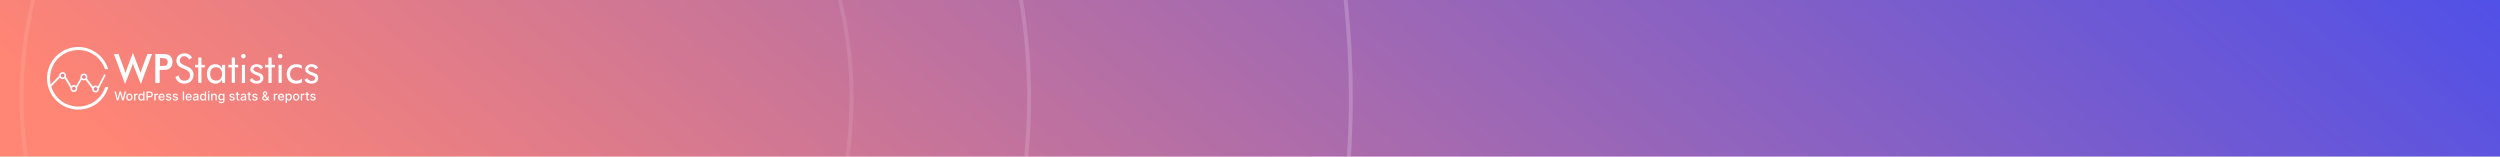
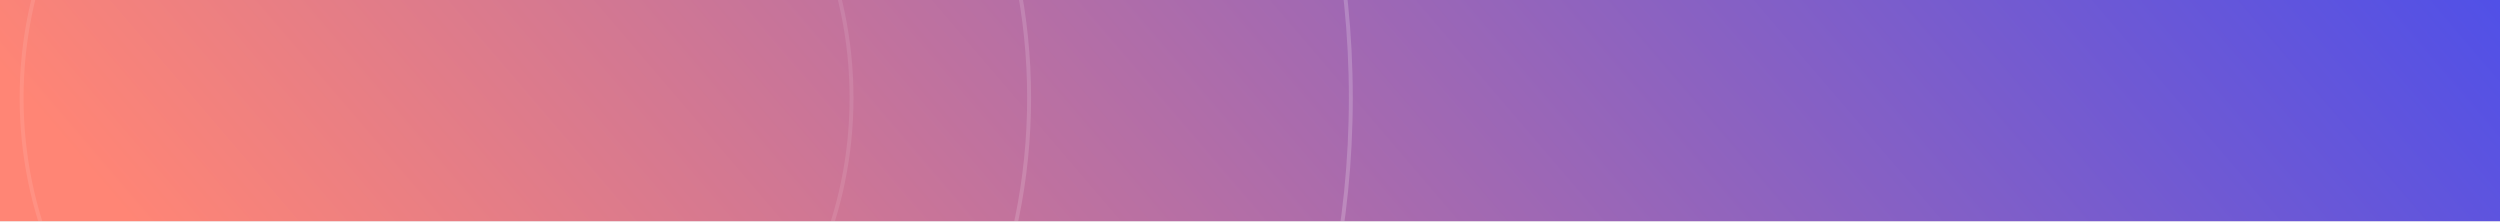
- <svg xmlns="http://www.w3.org/2000/svg" width="1277" height="80" viewBox="0 0 1277 80" fill="none">
-   <g clip-path="url(#clip0_1938_4805)">
-     <rect width="1277" height="80" fill="white" />
-     <rect width="1277" height="80" fill="url(#paint0_linear_1938_4805)" />
-     <circle cx="223" cy="50.001" r="211.966" stroke="white" stroke-opacity="0.1" stroke-width="2" />
+ <svg xmlns="http://www.w3.org/2000/svg" width="1277" height="113" viewBox="0 0 1277 113" fill="none">
+   <g clip-path="url(#clip0_221_21801)">
+     <rect width="1277" height="113" fill="white" />
+     <rect width="1277" height="113" fill="url(#paint0_linear_221_21801)" />
+     <circle cx="222.999" cy="50.001" r="211.966" stroke="white" stroke-opacity="0.1" stroke-width="2" />
    <circle cx="223" cy="50" r="302.674" stroke="white" stroke-opacity="0.15" stroke-width="2" />
    <circle cx="223" cy="50" r="467" stroke="white" stroke-opacity="0.2" stroke-width="2" />
-     <g clip-path="url(#clip1_1938_4805)">
-       <path d="M53.76 44.449C51.285 52.051 43.152 56.176 35.55 53.76C27.948 51.343 23.823 43.152 26.239 35.55C28.655 27.948 36.847 23.822 44.449 26.238C48.751 27.653 52.169 31.012 53.642 35.314H55.292C52.699 26.887 43.742 22.113 35.315 24.706C26.887 27.299 22.114 36.257 24.707 44.684C27.3 53.111 36.257 57.885 44.685 55.292C49.871 53.701 53.878 49.635 55.351 44.449H53.76Z" fill="white" />
-       <path d="M48.81 46.217H48.633C47.985 46.158 47.396 45.804 47.042 45.274L43.624 40.677C43.447 40.382 43.094 40.147 42.681 40.147C42.328 40.147 41.974 40.323 41.738 40.618L39.322 44.802C38.674 45.745 37.436 46.04 36.493 45.392C36.316 45.274 36.14 45.097 36.022 44.92L35.963 44.861L32.604 39.322C32.427 39.086 32.191 38.909 31.897 38.909C31.425 38.968 31.072 39.145 30.777 39.498L25.709 44.626L25.061 43.977L30.129 38.791C30.6 38.261 31.248 37.907 31.956 37.907C32.545 37.966 33.016 38.261 33.37 38.732L33.429 38.791L36.847 44.449C37.259 44.92 37.967 44.979 38.438 44.566C38.497 44.508 38.556 44.449 38.615 44.331L41.031 40.147C41.385 39.557 42.033 39.204 42.74 39.204C43.447 39.204 44.096 39.557 44.449 40.147L47.867 44.743C48.221 45.274 48.869 45.392 49.399 45.097C49.458 45.038 49.576 44.979 49.635 44.92L53.23 37.907L54.055 38.32L50.401 45.392L50.342 45.45C49.989 45.922 49.399 46.217 48.81 46.217Z" fill="white" />
-       <path d="M32.015 39.971C32.763 39.971 33.37 39.364 33.37 38.615C33.37 37.867 32.763 37.26 32.015 37.26C31.266 37.26 30.659 37.867 30.659 38.615C30.659 39.364 31.266 39.971 32.015 39.971Z" fill="#E87E83" />
-       <path d="M32.014 40.382C31.013 40.382 30.247 39.615 30.247 38.614C30.247 37.612 31.013 36.846 32.014 36.846C33.016 36.846 33.782 37.612 33.782 38.614C33.782 39.615 33.016 40.382 32.014 40.382ZM32.014 37.671C31.484 37.671 31.072 38.083 31.072 38.614C31.072 39.144 31.484 39.557 32.014 39.557C32.545 39.557 32.957 39.144 32.957 38.614C33.016 38.083 32.545 37.671 32.014 37.671Z" fill="white" />
-       <path d="M37.731 46.57C38.48 46.57 39.086 45.963 39.086 45.215C39.086 44.466 38.48 43.859 37.731 43.859C36.982 43.859 36.376 44.466 36.376 45.215C36.376 45.963 36.982 46.57 37.731 46.57Z" fill="#E97E83" />
-       <path d="M37.731 46.982C36.729 46.982 35.963 46.216 35.963 45.214C35.963 44.212 36.729 43.446 37.731 43.446C38.733 43.446 39.499 44.212 39.499 45.214C39.499 46.216 38.733 46.982 37.731 46.982ZM37.731 44.271C37.2 44.271 36.788 44.684 36.788 45.214C36.788 45.745 37.2 46.157 37.731 46.157C38.261 46.157 38.674 45.745 38.674 45.214C38.674 44.684 38.261 44.271 37.731 44.271Z" fill="white" />
-       <path d="M43.035 40.853C43.783 40.853 44.39 40.247 44.39 39.498C44.39 38.749 43.783 38.143 43.035 38.143C42.286 38.143 41.679 38.749 41.679 39.498C41.679 40.247 42.286 40.853 43.035 40.853Z" fill="#E77D84" />
-       <path d="M42.858 41.089C41.856 41.089 41.09 40.322 41.09 39.321C41.09 38.319 41.856 37.553 42.858 37.553C43.86 37.553 44.626 38.319 44.626 39.321C44.626 40.322 43.801 41.089 42.858 41.089ZM42.858 38.378C42.328 38.378 41.915 38.79 41.915 39.321C41.915 39.851 42.328 40.264 42.858 40.264C43.389 40.264 43.801 39.851 43.801 39.321C43.801 38.849 43.389 38.378 42.858 38.378Z" fill="white" />
-       <path d="M48.81 46.806C49.559 46.806 50.166 46.199 50.166 45.45C50.166 44.702 49.559 44.095 48.81 44.095C48.061 44.095 47.455 44.702 47.455 45.45C47.455 46.199 48.061 46.806 48.81 46.806Z" fill="#E67D84" />
-       <path d="M48.81 47.218C47.809 47.218 47.042 46.452 47.042 45.451C47.042 44.449 47.809 43.683 48.81 43.683C49.812 43.683 50.578 44.449 50.578 45.451C50.578 46.452 49.812 47.218 48.81 47.218ZM48.81 44.508C48.28 44.508 47.867 44.92 47.867 45.451C47.867 45.981 48.28 46.394 48.81 46.394C49.341 46.394 49.753 45.981 49.753 45.451C49.753 44.92 49.341 44.508 48.81 44.508Z" fill="white" />
-       <path d="M58.17 27.59H60.539L63.331 35.039C63.512 35.529 63.663 35.959 63.785 36.329C63.912 36.699 64.023 37.045 64.117 37.367C64.352 36.588 64.598 35.825 64.853 35.079C64.887 34.985 64.91 34.921 64.924 34.887L67.887 27.005L71.012 35.039C71.16 35.428 71.297 35.818 71.425 36.208C71.559 36.598 71.684 36.991 71.798 37.387C71.865 37.085 71.956 36.752 72.07 36.389C72.184 36.026 72.332 35.596 72.514 35.099L75.286 27.59H77.675L71.959 42.921L68.593 34.504C68.445 34.128 68.31 33.769 68.189 33.426C68.069 33.076 67.961 32.747 67.867 32.438C67.753 32.834 67.638 33.207 67.524 33.557C67.41 33.9 67.292 34.229 67.171 34.545L63.865 42.921L58.17 27.59Z" fill="white" />
-       <path d="M81.717 33.758H82.332C83.662 33.758 84.549 33.614 84.993 33.325C85.436 33.036 85.658 32.525 85.658 31.793C85.658 31.007 85.419 30.452 84.942 30.13C84.472 29.807 83.602 29.646 82.332 29.646H81.717V33.758ZM81.566 35.724V42.347H79.318V27.59H82.947C84.022 27.59 84.811 27.65 85.315 27.771C85.826 27.885 86.27 28.077 86.646 28.346C87.11 28.688 87.472 29.152 87.734 29.737C87.997 30.314 88.128 30.953 88.128 31.652C88.128 32.351 87.997 32.996 87.734 33.587C87.472 34.178 87.11 34.642 86.646 34.978C86.27 35.247 85.826 35.438 85.315 35.553C84.811 35.667 84.022 35.724 82.947 35.724H81.566Z" fill="white" />
-       <path d="M95.951 34.152C96.912 34.562 97.634 35.106 98.118 35.785C98.609 36.463 98.854 37.266 98.854 38.194C98.854 39.551 98.421 40.647 97.554 41.48C96.694 42.306 95.551 42.72 94.126 42.72C92.964 42.72 91.99 42.424 91.203 41.833C90.417 41.234 89.886 40.388 89.611 39.292L91.203 38.506C91.418 39.4 91.771 40.079 92.262 40.542C92.759 40.999 93.381 41.228 94.126 41.228C95.007 41.228 95.719 40.976 96.263 40.472C96.808 39.961 97.08 39.299 97.08 38.486C97.08 37.827 96.888 37.256 96.505 36.772C96.129 36.282 95.558 35.869 94.792 35.533L92.998 34.767C92.016 34.357 91.284 33.829 90.8 33.184C90.323 32.539 90.084 31.766 90.084 30.866C90.084 29.817 90.474 28.95 91.254 28.265C92.033 27.579 93.028 27.237 94.237 27.237C95.124 27.237 95.891 27.425 96.536 27.801C97.188 28.177 97.695 28.732 98.058 29.464L96.606 30.392C96.277 29.821 95.907 29.397 95.497 29.122C95.088 28.839 94.624 28.698 94.106 28.698C93.448 28.698 92.907 28.9 92.484 29.303C92.067 29.706 91.859 30.22 91.859 30.845C91.859 31.369 92.02 31.823 92.342 32.206C92.665 32.589 93.165 32.929 93.844 33.224L95.951 34.152Z" fill="white" />
-       <path d="M101.283 34.424H99.59V33.123H101.283V29.404H102.896V33.123H104.59V34.424H102.896V42.347H101.283V34.424Z" fill="white" />
-       <path d="M113.44 37.821C113.44 36.779 113.154 35.943 112.583 35.311C112.018 34.672 111.279 34.353 110.365 34.353C109.418 34.353 108.679 34.645 108.148 35.23C107.617 35.815 107.351 36.631 107.351 37.68C107.351 38.795 107.617 39.655 108.148 40.26C108.685 40.865 109.445 41.167 110.426 41.167C111.367 41.167 112.102 40.875 112.633 40.29C113.171 39.699 113.44 38.876 113.44 37.821ZM114.972 33.123V42.347H113.44V40.673C113.07 41.345 112.596 41.859 112.018 42.216C111.447 42.565 110.806 42.74 110.093 42.74C108.769 42.74 107.701 42.286 106.888 41.379C106.081 40.465 105.678 39.259 105.678 37.76C105.678 36.242 106.071 35.035 106.858 34.142C107.644 33.241 108.695 32.791 110.013 32.791C110.785 32.791 111.454 32.965 112.018 33.315C112.59 33.658 113.05 34.172 113.399 34.857V33.123H114.972Z" fill="white" />
-       <path d="M118.379 34.424H116.686V33.123H118.379V29.404H119.992V33.123H121.685V34.424H119.992V42.347H118.379V34.424Z" fill="white" />
-       <path d="M123.187 28.678C123.187 28.362 123.298 28.093 123.52 27.872C123.748 27.643 124.024 27.529 124.346 27.529C124.662 27.529 124.931 27.643 125.153 27.872C125.381 28.1 125.495 28.376 125.495 28.698C125.495 29.014 125.385 29.283 125.163 29.505C124.941 29.727 124.669 29.837 124.346 29.837C124.024 29.837 123.748 29.727 123.52 29.505C123.298 29.283 123.187 29.007 123.187 28.678ZM123.56 42.347V33.123H125.153V42.347H123.56Z" fill="white" />
-       <path d="M127.501 40.794L128.852 39.887C129.107 40.378 129.43 40.747 129.82 40.996C130.21 41.238 130.67 41.359 131.201 41.359C131.718 41.359 132.135 41.231 132.451 40.976C132.773 40.72 132.934 40.384 132.934 39.968C132.934 39.645 132.824 39.376 132.602 39.161C132.387 38.946 132.014 38.748 131.483 38.567L131.221 38.476C128.976 37.703 127.854 36.735 127.854 35.573C127.854 34.753 128.157 34.084 128.761 33.567C129.366 33.05 130.152 32.791 131.12 32.791C131.92 32.791 132.605 32.952 133.176 33.275C133.748 33.59 134.158 34.041 134.406 34.625L133.126 35.412C132.938 34.988 132.659 34.662 132.289 34.434C131.926 34.205 131.503 34.091 131.019 34.091C130.556 34.091 130.176 34.222 129.88 34.484C129.591 34.74 129.447 35.069 129.447 35.472C129.447 36.037 130.058 36.51 131.281 36.893C131.51 36.967 131.691 37.024 131.826 37.065C132.827 37.387 133.522 37.757 133.912 38.173C134.309 38.583 134.507 39.128 134.507 39.806C134.507 40.68 134.194 41.389 133.57 41.933C132.951 42.471 132.142 42.74 131.14 42.74C130.28 42.74 129.548 42.578 128.943 42.256C128.345 41.933 127.864 41.446 127.501 40.794Z" fill="white" />
-       <path d="M137.128 34.424H135.434V33.123H137.128V29.404H138.741V33.123H140.434V34.424H138.741V42.347H137.128V34.424Z" fill="white" />
-       <path d="M141.936 28.678C141.936 28.362 142.047 28.093 142.269 27.872C142.497 27.643 142.773 27.529 143.095 27.529C143.411 27.529 143.68 27.643 143.902 27.872C144.13 28.1 144.244 28.376 144.244 28.698C144.244 29.014 144.133 29.283 143.912 29.505C143.69 29.727 143.418 29.837 143.095 29.837C142.773 29.837 142.497 29.727 142.269 29.505C142.047 29.283 141.936 29.007 141.936 28.678ZM142.309 42.347V33.123H143.902V42.347H142.309Z" fill="white" />
-       <path d="M154.304 40.159V41.994C153.887 42.242 153.417 42.427 152.893 42.548C152.375 42.676 151.814 42.74 151.21 42.74C149.785 42.74 148.636 42.289 147.762 41.389C146.895 40.482 146.462 39.292 146.462 37.821C146.462 36.342 146.912 35.136 147.813 34.202C148.713 33.261 149.866 32.791 151.27 32.791C151.781 32.791 152.278 32.845 152.762 32.952C153.252 33.06 153.713 33.218 154.143 33.426V35.119C153.74 34.857 153.323 34.659 152.893 34.525C152.463 34.383 152.026 34.313 151.582 34.313C150.548 34.313 149.718 34.639 149.093 35.291C148.468 35.936 148.155 36.796 148.155 37.871C148.155 38.819 148.468 39.612 149.093 40.25C149.724 40.888 150.514 41.208 151.462 41.208C151.939 41.208 152.406 41.124 152.863 40.956C153.32 40.788 153.8 40.522 154.304 40.159Z" fill="white" />
-       <path d="M155.524 40.794L156.874 39.887C157.13 40.378 157.452 40.747 157.842 40.996C158.232 41.238 158.692 41.359 159.223 41.359C159.741 41.359 160.157 41.231 160.473 40.976C160.796 40.72 160.957 40.384 160.957 39.968C160.957 39.645 160.846 39.376 160.624 39.161C160.409 38.946 160.036 38.748 159.505 38.567L159.243 38.476C156.999 37.703 155.877 36.735 155.877 35.573C155.877 34.753 156.179 34.084 156.784 33.567C157.389 33.05 158.175 32.791 159.142 32.791C159.942 32.791 160.628 32.952 161.199 33.275C161.77 33.59 162.18 34.041 162.429 34.625L161.148 35.412C160.96 34.988 160.681 34.662 160.312 34.434C159.949 34.205 159.525 34.091 159.042 34.091C158.578 34.091 158.198 34.222 157.903 34.484C157.614 34.74 157.469 35.069 157.469 35.472C157.469 36.037 158.081 36.51 159.304 36.893C159.532 36.967 159.714 37.024 159.848 37.065C160.849 37.387 161.545 37.757 161.935 38.173C162.331 38.583 162.529 39.128 162.529 39.806C162.529 40.68 162.217 41.389 161.592 41.933C160.974 42.471 160.164 42.74 159.163 42.74C158.302 42.74 157.57 42.578 156.965 42.256C156.367 41.933 155.887 41.446 155.524 40.794Z" fill="white" />
-       <path d="M59.731 51.333L58.45 46.712H59.183L60.083 50.291H60.126L61.062 46.712H61.789L62.725 50.293H62.768L63.666 46.712H64.402L63.118 51.333H62.416L61.444 47.872H61.408L60.435 51.333H59.731ZM66.102 51.403C65.777 51.403 65.493 51.328 65.251 51.18C65.009 51.031 64.821 50.822 64.687 50.555C64.553 50.287 64.486 49.974 64.486 49.616C64.486 49.257 64.553 48.942 64.687 48.673C64.821 48.404 65.009 48.195 65.251 48.046C65.493 47.897 65.777 47.822 66.102 47.822C66.427 47.822 66.71 47.897 66.952 48.046C67.195 48.195 67.383 48.404 67.516 48.673C67.65 48.942 67.717 49.257 67.717 49.616C67.717 49.974 67.65 50.287 67.516 50.555C67.383 50.822 67.195 51.031 66.952 51.18C66.71 51.328 66.427 51.403 66.102 51.403ZM66.104 50.837C66.315 50.837 66.489 50.781 66.627 50.67C66.766 50.558 66.868 50.41 66.934 50.225C67.002 50.04 67.036 49.836 67.036 49.614C67.036 49.393 67.002 49.19 66.934 49.005C66.868 48.818 66.766 48.668 66.627 48.556C66.489 48.443 66.315 48.386 66.104 48.386C65.892 48.386 65.716 48.443 65.576 48.556C65.438 48.668 65.335 48.818 65.267 49.005C65.201 49.19 65.168 49.393 65.168 49.614C65.168 49.836 65.201 50.04 65.267 50.225C65.335 50.41 65.438 50.558 65.576 50.67C65.716 50.781 65.892 50.837 66.104 50.837ZM68.47 51.333V47.867H69.122V48.418H69.159C69.222 48.231 69.333 48.085 69.492 47.978C69.653 47.87 69.835 47.816 70.038 47.816C70.081 47.816 70.13 47.817 70.187 47.82C70.246 47.823 70.292 47.827 70.325 47.831V48.477C70.298 48.469 70.25 48.461 70.181 48.452C70.111 48.441 70.042 48.436 69.973 48.436C69.814 48.436 69.671 48.47 69.547 48.538C69.423 48.604 69.325 48.696 69.253 48.815C69.181 48.932 69.145 49.066 69.145 49.217V51.333H68.47ZM72.082 51.401C71.802 51.401 71.553 51.329 71.333 51.186C71.115 51.042 70.943 50.837 70.819 50.57C70.695 50.303 70.633 49.981 70.633 49.607C70.633 49.232 70.696 48.912 70.821 48.646C70.947 48.38 71.12 48.176 71.34 48.034C71.559 47.893 71.808 47.822 72.087 47.822C72.302 47.822 72.475 47.858 72.606 47.931C72.738 48.001 72.84 48.084 72.912 48.179C72.986 48.273 73.043 48.357 73.084 48.429H73.124V46.712H73.799V51.333H73.14V50.794H73.084C73.043 50.867 72.984 50.952 72.908 51.047C72.833 51.141 72.729 51.224 72.597 51.295C72.464 51.365 72.293 51.401 72.082 51.401ZM72.231 50.825C72.425 50.825 72.589 50.774 72.723 50.672C72.858 50.568 72.96 50.425 73.03 50.241C73.1 50.057 73.136 49.844 73.136 49.6C73.136 49.359 73.101 49.149 73.032 48.968C72.963 48.788 72.861 48.647 72.727 48.547C72.593 48.446 72.428 48.395 72.231 48.395C72.028 48.395 71.859 48.448 71.723 48.553C71.588 48.659 71.486 48.802 71.416 48.984C71.349 49.166 71.315 49.372 71.315 49.6C71.315 49.832 71.35 50.04 71.419 50.225C71.488 50.41 71.59 50.557 71.725 50.665C71.862 50.772 72.031 50.825 72.231 50.825ZM74.816 51.333V46.712H76.463C76.823 46.712 77.12 46.778 77.357 46.908C77.593 47.039 77.769 47.218 77.887 47.446C78.004 47.671 78.063 47.925 78.063 48.208C78.063 48.492 78.003 48.748 77.885 48.975C77.767 49.201 77.59 49.38 77.352 49.512C77.116 49.643 76.819 49.709 76.461 49.709H75.328V49.117H76.398C76.625 49.117 76.809 49.078 76.951 49C77.092 48.92 77.196 48.812 77.262 48.675C77.328 48.538 77.361 48.383 77.361 48.208C77.361 48.034 77.328 47.879 77.262 47.743C77.196 47.608 77.091 47.502 76.948 47.425C76.807 47.349 76.62 47.31 76.389 47.31H75.513V51.333H74.816ZM78.826 51.333V47.867H79.478V48.418H79.514C79.577 48.231 79.689 48.085 79.848 47.978C80.009 47.87 80.191 47.816 80.394 47.816C80.436 47.816 80.486 47.817 80.543 47.82C80.602 47.823 80.647 47.827 80.681 47.831V48.477C80.653 48.469 80.605 48.461 80.536 48.452C80.467 48.441 80.398 48.436 80.329 48.436C80.169 48.436 80.027 48.47 79.902 48.538C79.779 48.604 79.681 48.696 79.609 48.815C79.537 48.932 79.501 49.066 79.501 49.217V51.333H78.826ZM82.634 51.403C82.293 51.403 81.999 51.33 81.752 51.184C81.507 51.037 81.317 50.83 81.183 50.564C81.051 50.296 80.985 49.982 80.985 49.623C80.985 49.268 81.051 48.955 81.183 48.684C81.317 48.413 81.504 48.202 81.743 48.05C81.983 47.898 82.265 47.822 82.587 47.822C82.782 47.822 82.972 47.855 83.155 47.919C83.339 47.984 83.503 48.086 83.649 48.224C83.795 48.362 83.91 48.542 83.995 48.763C84.079 48.983 84.121 49.25 84.121 49.564V49.803H81.366V49.298H83.46C83.46 49.12 83.424 48.963 83.352 48.826C83.279 48.688 83.178 48.579 83.047 48.499C82.918 48.419 82.766 48.38 82.591 48.38C82.402 48.38 82.236 48.426 82.095 48.52C81.955 48.611 81.847 48.731 81.77 48.88C81.695 49.028 81.657 49.188 81.657 49.361V49.756C81.657 49.987 81.698 50.185 81.779 50.347C81.862 50.51 81.977 50.634 82.124 50.719C82.272 50.803 82.444 50.846 82.641 50.846C82.769 50.846 82.885 50.828 82.99 50.791C83.096 50.754 83.187 50.698 83.263 50.624C83.34 50.551 83.399 50.46 83.439 50.352L84.078 50.467C84.027 50.655 83.935 50.819 83.803 50.961C83.672 51.101 83.507 51.21 83.309 51.288C83.112 51.365 82.887 51.403 82.634 51.403ZM87.466 48.714L86.855 48.822C86.829 48.744 86.789 48.669 86.733 48.598C86.679 48.528 86.605 48.47 86.512 48.425C86.419 48.38 86.302 48.357 86.162 48.357C85.971 48.357 85.812 48.4 85.684 48.486C85.556 48.57 85.492 48.679 85.492 48.813C85.492 48.929 85.535 49.022 85.621 49.093C85.706 49.163 85.845 49.221 86.036 49.266L86.586 49.393C86.905 49.466 87.143 49.58 87.299 49.733C87.456 49.887 87.534 50.086 87.534 50.331C87.534 50.539 87.474 50.724 87.353 50.886C87.235 51.047 87.069 51.174 86.855 51.265C86.643 51.357 86.397 51.403 86.117 51.403C85.729 51.403 85.412 51.32 85.167 51.155C84.922 50.988 84.772 50.751 84.716 50.444L85.368 50.345C85.409 50.515 85.492 50.643 85.618 50.731C85.745 50.816 85.909 50.859 86.113 50.859C86.334 50.859 86.51 50.813 86.643 50.722C86.775 50.628 86.841 50.515 86.841 50.381C86.841 50.273 86.801 50.182 86.719 50.108C86.64 50.034 86.517 49.978 86.352 49.941L85.765 49.812C85.442 49.739 85.203 49.621 85.048 49.46C84.894 49.299 84.817 49.096 84.817 48.849C84.817 48.644 84.875 48.465 84.989 48.312C85.103 48.158 85.261 48.039 85.463 47.953C85.664 47.866 85.895 47.822 86.155 47.822C86.53 47.822 86.825 47.904 87.04 48.066C87.255 48.227 87.397 48.443 87.466 48.714ZM90.873 48.714L90.261 48.822C90.236 48.744 90.195 48.669 90.139 48.598C90.085 48.528 90.012 48.47 89.918 48.425C89.825 48.38 89.709 48.357 89.569 48.357C89.378 48.357 89.218 48.4 89.09 48.486C88.962 48.57 88.898 48.679 88.898 48.813C88.898 48.929 88.941 49.022 89.027 49.093C89.113 49.163 89.251 49.221 89.442 49.266L89.993 49.393C90.312 49.466 90.549 49.58 90.706 49.733C90.862 49.887 90.94 50.086 90.94 50.331C90.94 50.539 90.88 50.724 90.76 50.886C90.641 51.047 90.475 51.174 90.261 51.265C90.049 51.357 89.803 51.403 89.523 51.403C89.135 51.403 88.819 51.32 88.574 51.155C88.328 50.988 88.178 50.751 88.122 50.444L88.774 50.345C88.815 50.515 88.898 50.643 89.025 50.731C89.151 50.816 89.316 50.859 89.519 50.859C89.74 50.859 89.917 50.813 90.049 50.722C90.181 50.628 90.248 50.515 90.248 50.381C90.248 50.273 90.207 50.182 90.126 50.108C90.046 50.034 89.924 49.978 89.758 49.941L89.171 49.812C88.848 49.739 88.609 49.621 88.454 49.46C88.301 49.299 88.224 49.096 88.224 48.849C88.224 48.644 88.281 48.465 88.395 48.312C88.51 48.158 88.668 48.039 88.869 47.953C89.071 47.866 89.302 47.822 89.562 47.822C89.936 47.822 90.231 47.904 90.446 48.066C90.661 48.227 90.803 48.443 90.873 48.714ZM94.038 46.712V51.333H93.364V46.712H94.038ZM96.439 51.403C96.098 51.403 95.804 51.33 95.557 51.184C95.312 51.037 95.123 50.83 94.989 50.564C94.856 50.296 94.79 49.982 94.79 49.623C94.79 49.268 94.856 48.955 94.989 48.684C95.123 48.413 95.309 48.202 95.548 48.05C95.789 47.898 96.07 47.822 96.392 47.822C96.588 47.822 96.777 47.855 96.961 47.919C97.144 47.984 97.309 48.086 97.455 48.224C97.601 48.362 97.716 48.542 97.8 48.763C97.884 48.983 97.926 49.25 97.926 49.564V49.803H95.171V49.298H97.265C97.265 49.12 97.229 48.963 97.157 48.826C97.085 48.688 96.983 48.579 96.852 48.499C96.723 48.419 96.571 48.38 96.397 48.38C96.207 48.38 96.042 48.426 95.9 48.52C95.76 48.611 95.652 48.731 95.575 48.88C95.5 49.028 95.463 49.188 95.463 49.361V49.756C95.463 49.987 95.503 50.185 95.584 50.347C95.667 50.51 95.782 50.634 95.93 50.719C96.077 50.803 96.249 50.846 96.446 50.846C96.574 50.846 96.691 50.828 96.796 50.791C96.901 50.754 96.992 50.698 97.069 50.624C97.146 50.551 97.204 50.46 97.245 50.352L97.883 50.467C97.832 50.655 97.741 50.819 97.608 50.961C97.477 51.101 97.313 51.21 97.114 51.288C96.917 51.365 96.692 51.403 96.439 51.403ZM99.683 51.41C99.464 51.41 99.265 51.369 99.088 51.288C98.91 51.205 98.77 51.086 98.666 50.929C98.564 50.773 98.512 50.581 98.512 50.354C98.512 50.158 98.55 49.997 98.625 49.871C98.7 49.745 98.802 49.645 98.93 49.571C99.058 49.497 99.201 49.441 99.359 49.404C99.516 49.366 99.677 49.338 99.841 49.318C100.049 49.294 100.217 49.275 100.347 49.26C100.476 49.243 100.57 49.217 100.629 49.181C100.687 49.144 100.717 49.086 100.717 49.005V48.989C100.717 48.792 100.661 48.639 100.55 48.531C100.44 48.422 100.276 48.368 100.058 48.368C99.831 48.368 99.652 48.419 99.521 48.52C99.392 48.619 99.302 48.729 99.252 48.851L98.618 48.707C98.694 48.496 98.803 48.326 98.948 48.197C99.094 48.066 99.261 47.971 99.451 47.913C99.641 47.852 99.84 47.822 100.049 47.822C100.187 47.822 100.334 47.839 100.489 47.872C100.645 47.904 100.791 47.962 100.927 48.048C101.063 48.134 101.176 48.256 101.263 48.416C101.35 48.574 101.394 48.779 101.394 49.032V51.333H100.735V50.859H100.708C100.664 50.946 100.599 51.032 100.511 51.116C100.424 51.201 100.312 51.271 100.175 51.326C100.038 51.382 99.874 51.41 99.683 51.41ZM99.83 50.868C100.017 50.868 100.176 50.831 100.308 50.758C100.442 50.684 100.544 50.588 100.613 50.469C100.684 50.349 100.719 50.22 100.719 50.083V49.636C100.695 49.66 100.648 49.683 100.579 49.704C100.511 49.724 100.434 49.741 100.347 49.756C100.259 49.769 100.175 49.782 100.092 49.794C100.009 49.805 99.94 49.814 99.884 49.821C99.753 49.838 99.634 49.866 99.525 49.905C99.419 49.944 99.333 50 99.268 50.074C99.205 50.146 99.174 50.242 99.174 50.363C99.174 50.53 99.235 50.656 99.359 50.742C99.482 50.826 99.639 50.868 99.83 50.868ZM103.59 51.401C103.31 51.401 103.06 51.329 102.84 51.186C102.622 51.042 102.451 50.837 102.326 50.57C102.203 50.303 102.141 49.981 102.141 49.607C102.141 49.232 102.203 48.912 102.328 48.646C102.455 48.38 102.628 48.176 102.847 48.034C103.067 47.893 103.316 47.822 103.594 47.822C103.809 47.822 103.982 47.858 104.113 47.931C104.245 48.001 104.348 48.084 104.42 48.179C104.494 48.273 104.551 48.357 104.591 48.429H104.632V46.712H105.307V51.333H104.648V50.794H104.591C104.551 50.867 104.492 50.952 104.415 51.047C104.34 51.141 104.236 51.224 104.104 51.295C103.972 51.365 103.8 51.401 103.59 51.401ZM103.738 50.825C103.932 50.825 104.096 50.774 104.23 50.672C104.366 50.568 104.468 50.425 104.537 50.241C104.608 50.057 104.643 49.844 104.643 49.6C104.643 49.359 104.609 49.149 104.539 48.968C104.47 48.788 104.369 48.647 104.235 48.547C104.101 48.446 103.936 48.395 103.738 48.395C103.535 48.395 103.366 48.448 103.231 48.553C103.095 48.659 102.993 48.802 102.924 48.984C102.856 49.166 102.822 49.372 102.822 49.6C102.822 49.832 102.857 50.04 102.926 50.225C102.995 50.41 103.098 50.557 103.233 50.665C103.37 50.772 103.538 50.825 103.738 50.825ZM106.269 51.333V47.867H106.944V51.333H106.269ZM106.61 47.333C106.493 47.333 106.392 47.294 106.308 47.215C106.225 47.136 106.184 47.041 106.184 46.931C106.184 46.82 106.225 46.725 106.308 46.647C106.392 46.567 106.493 46.527 106.61 46.527C106.727 46.527 106.827 46.567 106.91 46.647C106.994 46.725 107.037 46.82 107.037 46.931C107.037 47.041 106.994 47.136 106.91 47.215C106.827 47.294 106.727 47.333 106.61 47.333ZM108.526 49.275V51.333H107.852V47.867H108.499V48.431H108.542C108.622 48.248 108.747 48.1 108.917 47.989C109.088 47.878 109.304 47.822 109.564 47.822C109.8 47.822 110.007 47.872 110.185 47.971C110.362 48.069 110.5 48.215 110.597 48.409C110.695 48.603 110.744 48.843 110.744 49.129V51.333H110.07V49.21C110.07 48.959 110.004 48.762 109.873 48.621C109.742 48.478 109.563 48.407 109.334 48.407C109.178 48.407 109.038 48.441 108.917 48.508C108.796 48.576 108.701 48.675 108.63 48.806C108.561 48.935 108.526 49.092 108.526 49.275ZM113.102 52.705C112.827 52.705 112.59 52.669 112.391 52.596C112.194 52.524 112.033 52.429 111.908 52.31C111.784 52.191 111.69 52.061 111.629 51.92L112.208 51.681C112.249 51.747 112.303 51.817 112.371 51.89C112.44 51.965 112.533 52.029 112.651 52.082C112.77 52.135 112.922 52.161 113.109 52.161C113.364 52.161 113.576 52.099 113.743 51.974C113.91 51.85 113.993 51.653 113.993 51.383V50.701H113.95C113.91 50.775 113.851 50.857 113.774 50.947C113.699 51.037 113.595 51.116 113.463 51.182C113.331 51.248 113.158 51.281 112.946 51.281C112.672 51.281 112.426 51.217 112.206 51.089C111.988 50.96 111.815 50.77 111.687 50.519C111.561 50.266 111.498 49.955 111.498 49.587C111.498 49.218 111.56 48.902 111.685 48.639C111.811 48.376 111.984 48.174 112.204 48.034C112.424 47.893 112.672 47.822 112.951 47.822C113.166 47.822 113.34 47.858 113.472 47.931C113.604 48.001 113.707 48.084 113.781 48.179C113.856 48.273 113.914 48.357 113.955 48.429H114.004V47.867H114.666V51.41C114.666 51.708 114.596 51.952 114.458 52.143C114.32 52.334 114.132 52.475 113.896 52.567C113.661 52.659 113.397 52.705 113.102 52.705ZM113.095 50.722C113.289 50.722 113.453 50.676 113.587 50.586C113.722 50.494 113.825 50.364 113.894 50.194C113.965 50.022 114 49.817 114 49.578C114 49.344 113.965 49.139 113.896 48.962C113.827 48.784 113.725 48.646 113.592 48.547C113.458 48.446 113.292 48.395 113.095 48.395C112.892 48.395 112.723 48.448 112.588 48.553C112.452 48.657 112.35 48.798 112.281 48.977C112.213 49.157 112.179 49.356 112.179 49.578C112.179 49.805 112.214 50.004 112.283 50.175C112.352 50.347 112.454 50.481 112.59 50.577C112.727 50.673 112.895 50.722 113.095 50.722ZM119.849 48.714L119.237 48.822C119.212 48.744 119.171 48.669 119.115 48.598C119.061 48.528 118.988 48.47 118.894 48.425C118.801 48.38 118.684 48.357 118.545 48.357C118.354 48.357 118.194 48.4 118.066 48.486C117.938 48.57 117.874 48.679 117.874 48.813C117.874 48.929 117.917 49.022 118.003 49.093C118.089 49.163 118.227 49.221 118.418 49.266L118.969 49.393C119.288 49.466 119.525 49.58 119.682 49.733C119.838 49.887 119.916 50.086 119.916 50.331C119.916 50.539 119.856 50.724 119.736 50.886C119.617 51.047 119.451 51.174 119.237 51.265C119.025 51.357 118.779 51.403 118.499 51.403C118.111 51.403 117.795 51.32 117.55 51.155C117.304 50.988 117.154 50.751 117.098 50.444L117.75 50.345C117.791 50.515 117.874 50.643 118.001 50.731C118.127 50.816 118.292 50.859 118.495 50.859C118.716 50.859 118.893 50.813 119.025 50.722C119.158 50.628 119.224 50.515 119.224 50.381C119.224 50.273 119.183 50.182 119.102 50.108C119.022 50.034 118.9 49.978 118.734 49.941L118.147 49.812C117.824 49.739 117.585 49.621 117.43 49.46C117.277 49.299 117.2 49.096 117.2 48.849C117.2 48.644 117.257 48.465 117.371 48.312C117.486 48.158 117.644 48.039 117.845 47.953C118.047 47.866 118.278 47.822 118.538 47.822C118.912 47.822 119.207 47.904 119.422 48.066C119.637 48.227 119.78 48.443 119.849 48.714ZM122.276 47.867V48.409H120.383V47.867H122.276ZM120.891 47.037H121.565V50.315C121.565 50.446 121.585 50.545 121.624 50.611C121.663 50.676 121.713 50.72 121.775 50.744C121.838 50.767 121.907 50.778 121.98 50.778C122.034 50.778 122.082 50.774 122.122 50.767C122.163 50.759 122.195 50.753 122.217 50.749L122.339 51.306C122.3 51.321 122.244 51.336 122.172 51.351C122.1 51.368 122.01 51.377 121.901 51.378C121.724 51.381 121.558 51.35 121.405 51.283C121.252 51.217 121.127 51.115 121.033 50.977C120.938 50.838 120.891 50.664 120.891 50.455V47.037ZM124.031 51.41C123.811 51.41 123.613 51.369 123.435 51.288C123.258 51.205 123.117 51.086 123.013 50.929C122.911 50.773 122.86 50.581 122.86 50.354C122.86 50.158 122.897 49.997 122.972 49.871C123.048 49.745 123.149 49.645 123.277 49.571C123.405 49.497 123.548 49.441 123.706 49.404C123.864 49.366 124.025 49.338 124.189 49.318C124.396 49.294 124.565 49.275 124.694 49.26C124.823 49.243 124.917 49.217 124.976 49.181C125.035 49.144 125.064 49.086 125.064 49.005V48.989C125.064 48.792 125.008 48.639 124.897 48.531C124.787 48.422 124.623 48.368 124.405 48.368C124.178 48.368 123.999 48.419 123.868 48.52C123.739 48.619 123.649 48.729 123.6 48.851L122.966 48.707C123.041 48.496 123.151 48.326 123.295 48.197C123.441 48.066 123.609 47.971 123.798 47.913C123.988 47.852 124.187 47.822 124.396 47.822C124.535 47.822 124.681 47.839 124.836 47.872C124.993 47.904 125.139 47.962 125.274 48.048C125.411 48.134 125.523 48.256 125.61 48.416C125.697 48.574 125.741 48.779 125.741 49.032V51.333H125.082V50.859H125.055C125.011 50.946 124.946 51.032 124.859 51.116C124.771 51.201 124.659 51.271 124.523 51.326C124.386 51.382 124.222 51.41 124.031 51.41ZM124.177 50.868C124.364 50.868 124.523 50.831 124.656 50.758C124.79 50.684 124.891 50.588 124.96 50.469C125.031 50.349 125.066 50.22 125.066 50.083V49.636C125.042 49.66 124.996 49.683 124.926 49.704C124.859 49.724 124.781 49.741 124.694 49.756C124.607 49.769 124.522 49.782 124.439 49.794C124.356 49.805 124.287 49.814 124.231 49.821C124.101 49.838 123.981 49.866 123.873 49.905C123.766 49.944 123.68 50 123.616 50.074C123.552 50.146 123.521 50.242 123.521 50.363C123.521 50.53 123.582 50.656 123.706 50.742C123.829 50.826 123.986 50.868 124.177 50.868ZM128.257 47.867V48.409H126.364V47.867H128.257ZM126.872 47.037H127.546V50.315C127.546 50.446 127.566 50.545 127.605 50.611C127.644 50.676 127.695 50.72 127.756 50.744C127.819 50.767 127.888 50.778 127.962 50.778C128.016 50.778 128.063 50.774 128.104 50.767C128.144 50.759 128.176 50.753 128.199 50.749L128.32 51.306C128.281 51.321 128.226 51.336 128.153 51.351C128.081 51.368 127.991 51.377 127.883 51.378C127.705 51.381 127.54 51.35 127.386 51.283C127.233 51.217 127.109 51.115 127.014 50.977C126.919 50.838 126.872 50.664 126.872 50.455V47.037ZM131.545 48.714L130.933 48.822C130.908 48.744 130.867 48.669 130.811 48.598C130.757 48.528 130.683 48.47 130.59 48.425C130.497 48.38 130.38 48.357 130.24 48.357C130.049 48.357 129.89 48.4 129.762 48.486C129.634 48.57 129.57 48.679 129.57 48.813C129.57 48.929 129.613 49.022 129.699 49.093C129.785 49.163 129.923 49.221 130.114 49.266L130.665 49.393C130.984 49.466 131.221 49.58 131.378 49.733C131.534 49.887 131.612 50.086 131.612 50.331C131.612 50.539 131.552 50.724 131.432 50.886C131.313 51.047 131.147 51.174 130.933 51.265C130.721 51.357 130.475 51.403 130.195 51.403C129.807 51.403 129.491 51.32 129.245 51.155C129 50.988 128.85 50.751 128.794 50.444L129.446 50.345C129.487 50.515 129.57 50.643 129.697 50.731C129.823 50.816 129.988 50.859 130.191 50.859C130.412 50.859 130.589 50.813 130.721 50.722C130.853 50.628 130.92 50.515 130.92 50.381C130.92 50.273 130.879 50.182 130.798 50.108C130.718 50.034 130.595 49.978 130.43 49.941L129.843 49.812C129.52 49.739 129.281 49.621 129.126 49.46C128.972 49.299 128.896 49.096 128.896 48.849C128.896 48.644 128.953 48.465 129.067 48.312C129.182 48.158 129.339 48.039 129.541 47.953C129.743 47.866 129.973 47.822 130.234 47.822C130.608 47.822 130.903 47.904 131.118 48.066C131.333 48.227 131.475 48.443 131.545 48.714ZM135.38 51.398C135.07 51.398 134.803 51.342 134.579 51.229C134.357 51.116 134.185 50.963 134.065 50.769C133.944 50.573 133.884 50.352 133.884 50.106C133.884 49.918 133.923 49.751 134.002 49.605C134.08 49.457 134.189 49.321 134.329 49.196C134.469 49.072 134.63 48.946 134.814 48.819L135.558 48.294C135.685 48.211 135.783 48.124 135.854 48.032C135.925 47.939 135.96 47.824 135.96 47.687C135.96 47.579 135.913 47.475 135.82 47.376C135.727 47.276 135.602 47.227 135.446 47.227C135.337 47.227 135.242 47.253 135.159 47.306C135.078 47.358 135.014 47.426 134.967 47.509C134.922 47.59 134.9 47.676 134.9 47.766C134.9 47.871 134.928 47.977 134.985 48.084C135.044 48.191 135.119 48.301 135.211 48.416C135.303 48.529 135.399 48.646 135.5 48.768L137.646 51.333H136.883L135.107 49.246C134.958 49.07 134.82 48.904 134.692 48.75C134.564 48.593 134.46 48.435 134.381 48.276C134.302 48.115 134.263 47.941 134.263 47.755C134.263 47.542 134.312 47.355 134.408 47.191C134.506 47.025 134.642 46.896 134.816 46.802C134.991 46.709 135.195 46.663 135.43 46.663C135.668 46.663 135.871 46.709 136.041 46.802C136.213 46.894 136.344 47.017 136.436 47.17C136.529 47.322 136.576 47.488 136.576 47.669C136.576 47.889 136.521 48.083 136.411 48.251C136.303 48.418 136.153 48.571 135.962 48.711L135.035 49.395C134.855 49.527 134.729 49.658 134.658 49.788C134.589 49.915 134.554 50.015 134.554 50.088C134.554 50.22 134.588 50.343 134.656 50.455C134.725 50.568 134.821 50.658 134.945 50.726C135.07 50.794 135.216 50.828 135.382 50.828C135.554 50.828 135.721 50.791 135.883 50.717C136.047 50.642 136.195 50.534 136.328 50.394C136.462 50.255 136.568 50.087 136.646 49.891C136.724 49.696 136.763 49.477 136.763 49.235H137.372C137.372 49.532 137.339 49.785 137.271 49.99C137.203 50.195 137.121 50.362 137.025 50.491C136.93 50.619 136.841 50.719 136.757 50.791C136.729 50.816 136.704 50.84 136.68 50.864C136.656 50.888 136.63 50.912 136.603 50.936C136.447 51.094 136.257 51.21 136.035 51.286C135.813 51.361 135.595 51.398 135.38 51.398ZM139.856 51.333V47.867H140.508V48.418H140.544C140.607 48.231 140.718 48.085 140.878 47.978C141.039 47.87 141.221 47.816 141.424 47.816C141.466 47.816 141.515 47.817 141.573 47.82C141.631 47.823 141.677 47.827 141.71 47.831V48.477C141.683 48.469 141.635 48.461 141.566 48.452C141.497 48.441 141.427 48.436 141.358 48.436C141.199 48.436 141.057 48.47 140.932 48.538C140.808 48.604 140.711 48.696 140.638 48.815C140.566 48.932 140.53 49.066 140.53 49.217V51.333H139.856ZM143.664 51.403C143.322 51.403 143.028 51.33 142.781 51.184C142.536 51.037 142.347 50.83 142.213 50.564C142.08 50.296 142.014 49.982 142.014 49.623C142.014 49.268 142.08 48.955 142.213 48.684C142.347 48.413 142.533 48.202 142.772 48.05C143.013 47.898 143.294 47.822 143.616 47.822C143.812 47.822 144.001 47.855 144.185 47.919C144.368 47.984 144.533 48.086 144.679 48.224C144.825 48.362 144.94 48.542 145.024 48.763C145.108 48.983 145.15 49.25 145.15 49.564V49.803H142.395V49.298H144.489C144.489 49.12 144.453 48.963 144.381 48.826C144.309 48.688 144.207 48.579 144.076 48.499C143.947 48.419 143.795 48.38 143.621 48.38C143.431 48.38 143.266 48.426 143.124 48.52C142.984 48.611 142.876 48.731 142.799 48.88C142.724 49.028 142.687 49.188 142.687 49.361V49.756C142.687 49.987 142.727 50.185 142.808 50.347C142.891 50.51 143.006 50.634 143.154 50.719C143.301 50.803 143.473 50.846 143.67 50.846C143.798 50.846 143.915 50.828 144.02 50.791C144.125 50.754 144.216 50.698 144.293 50.624C144.37 50.551 144.428 50.46 144.469 50.352L145.108 50.467C145.056 50.655 144.965 50.819 144.832 50.961C144.701 51.101 144.537 51.21 144.338 51.288C144.141 51.365 143.916 51.403 143.664 51.403ZM145.899 52.633V47.867H146.558V48.429H146.614C146.653 48.357 146.71 48.273 146.783 48.179C146.857 48.084 146.959 48.001 147.09 47.931C147.221 47.858 147.394 47.822 147.609 47.822C147.889 47.822 148.139 47.893 148.358 48.034C148.578 48.176 148.75 48.38 148.875 48.646C149.001 48.912 149.064 49.232 149.064 49.607C149.064 49.981 149.002 50.303 148.877 50.57C148.752 50.837 148.581 51.042 148.363 51.186C148.145 51.329 147.896 51.401 147.616 51.401C147.405 51.401 147.233 51.365 147.099 51.295C146.967 51.224 146.863 51.141 146.788 51.047C146.713 50.952 146.655 50.867 146.614 50.794H146.574V52.633H145.899ZM146.56 49.6C146.56 49.844 146.595 50.057 146.666 50.241C146.737 50.425 146.839 50.568 146.973 50.672C147.107 50.774 147.271 50.825 147.465 50.825C147.666 50.825 147.835 50.772 147.97 50.665C148.106 50.557 148.208 50.41 148.277 50.225C148.348 50.04 148.383 49.832 148.383 49.6C148.383 49.372 148.348 49.166 148.279 48.984C148.212 48.802 148.109 48.659 147.972 48.553C147.837 48.448 147.668 48.395 147.465 48.395C147.269 48.395 147.104 48.446 146.968 48.547C146.834 48.647 146.733 48.788 146.664 48.968C146.595 49.149 146.56 49.359 146.56 49.6ZM151.28 51.403C150.955 51.403 150.672 51.328 150.429 51.18C150.187 51.031 149.999 50.822 149.865 50.555C149.732 50.287 149.665 49.974 149.665 49.616C149.665 49.257 149.732 48.942 149.865 48.673C149.999 48.404 150.187 48.195 150.429 48.046C150.672 47.897 150.955 47.822 151.28 47.822C151.605 47.822 151.889 47.897 152.131 48.046C152.373 48.195 152.561 48.404 152.695 48.673C152.829 48.942 152.896 49.257 152.896 49.616C152.896 49.974 152.829 50.287 152.695 50.555C152.561 50.822 152.373 51.031 152.131 51.18C151.889 51.328 151.605 51.403 151.28 51.403ZM151.282 50.837C151.493 50.837 151.667 50.781 151.806 50.67C151.944 50.558 152.046 50.41 152.113 50.225C152.18 50.04 152.214 49.836 152.214 49.614C152.214 49.393 152.18 49.19 152.113 49.005C152.046 48.818 151.944 48.668 151.806 48.556C151.667 48.443 151.493 48.386 151.282 48.386C151.07 48.386 150.894 48.443 150.754 48.556C150.616 48.668 150.513 48.818 150.445 49.005C150.379 49.19 150.346 49.393 150.346 49.614C150.346 49.836 150.379 50.04 150.445 50.225C150.513 50.41 150.616 50.558 150.754 50.67C150.894 50.781 151.07 50.837 151.282 50.837ZM153.649 51.333V47.867H154.301V48.418H154.337C154.4 48.231 154.511 48.085 154.671 47.978C154.832 47.87 155.014 47.816 155.217 47.816C155.259 47.816 155.308 47.817 155.366 47.82C155.424 47.823 155.47 47.827 155.503 47.831V48.477C155.476 48.469 155.428 48.461 155.359 48.452C155.29 48.441 155.22 48.436 155.151 48.436C154.992 48.436 154.85 48.47 154.725 48.538C154.601 48.604 154.504 48.696 154.432 48.815C154.359 48.932 154.323 49.066 154.323 49.217V51.333H153.649ZM157.91 47.867V48.409H156.017V47.867H157.91ZM156.524 47.037H157.199V50.315C157.199 50.446 157.218 50.545 157.257 50.611C157.297 50.676 157.347 50.72 157.409 50.744C157.472 50.767 157.54 50.778 157.614 50.778C157.668 50.778 157.715 50.774 157.756 50.767C157.797 50.759 157.828 50.753 157.851 50.749L157.973 51.306C157.934 51.321 157.878 51.336 157.806 51.351C157.734 51.368 157.643 51.377 157.535 51.378C157.357 51.381 157.192 51.35 157.039 51.283C156.885 51.217 156.761 51.115 156.666 50.977C156.572 50.838 156.524 50.664 156.524 50.455V47.037ZM161.197 48.714L160.585 48.822C160.56 48.744 160.519 48.669 160.464 48.598C160.409 48.528 160.336 48.47 160.242 48.425C160.149 48.38 160.033 48.357 159.893 48.357C159.702 48.357 159.542 48.4 159.414 48.486C159.287 48.57 159.223 48.679 159.223 48.813C159.223 48.929 159.266 49.022 159.351 49.093C159.437 49.163 159.575 49.221 159.766 49.266L160.317 49.393C160.636 49.466 160.873 49.58 161.03 49.733C161.186 49.887 161.265 50.086 161.265 50.331C161.265 50.539 161.204 50.724 161.084 50.886C160.965 51.047 160.799 51.174 160.585 51.265C160.373 51.357 160.127 51.403 159.848 51.403C159.46 51.403 159.143 51.32 158.898 51.155C158.653 50.988 158.502 50.751 158.447 50.444L159.099 50.345C159.139 50.515 159.223 50.643 159.349 50.731C159.475 50.816 159.64 50.859 159.843 50.859C160.064 50.859 160.241 50.813 160.373 50.722C160.506 50.628 160.572 50.515 160.572 50.381C160.572 50.273 160.531 50.182 160.45 50.108C160.37 50.034 160.248 49.978 160.082 49.941L159.496 49.812C159.172 49.739 158.933 49.621 158.778 49.46C158.625 49.299 158.548 49.096 158.548 48.849C158.548 48.644 158.605 48.465 158.72 48.312C158.834 48.158 158.992 48.039 159.193 47.953C159.395 47.866 159.626 47.822 159.886 47.822C160.261 47.822 160.555 47.904 160.77 48.066C160.986 48.227 161.128 48.443 161.197 48.714Z" fill="white" />
-     </g>
  </g>
  <defs>
-     <linearGradient id="paint0_linear_1938_4805" x1="2168.58" y1="-55.68" x2="1246.92" y2="1057.45" gradientUnits="userSpaceOnUse">
+     <linearGradient id="paint0_linear_221_21801" x1="2168.58" y1="-78.648" x2="859.563" y2="1040.61" gradientUnits="userSpaceOnUse">
      <stop offset="0.368" stop-color="#404BF2" />
      <stop offset="1" stop-color="#FF8575" />
    </linearGradient>
-     <clipPath id="clip0_1938_4805">
-       <rect width="1277" height="80" fill="white" />
-     </clipPath>
-     <clipPath id="clip1_1938_4805">
-       <rect width="138.667" height="32" fill="white" transform="translate(24 24)" />
+     <clipPath id="clip0_221_21801">
+       <rect width="1277" height="113" fill="white" />
    </clipPath>
  </defs>
</svg>
